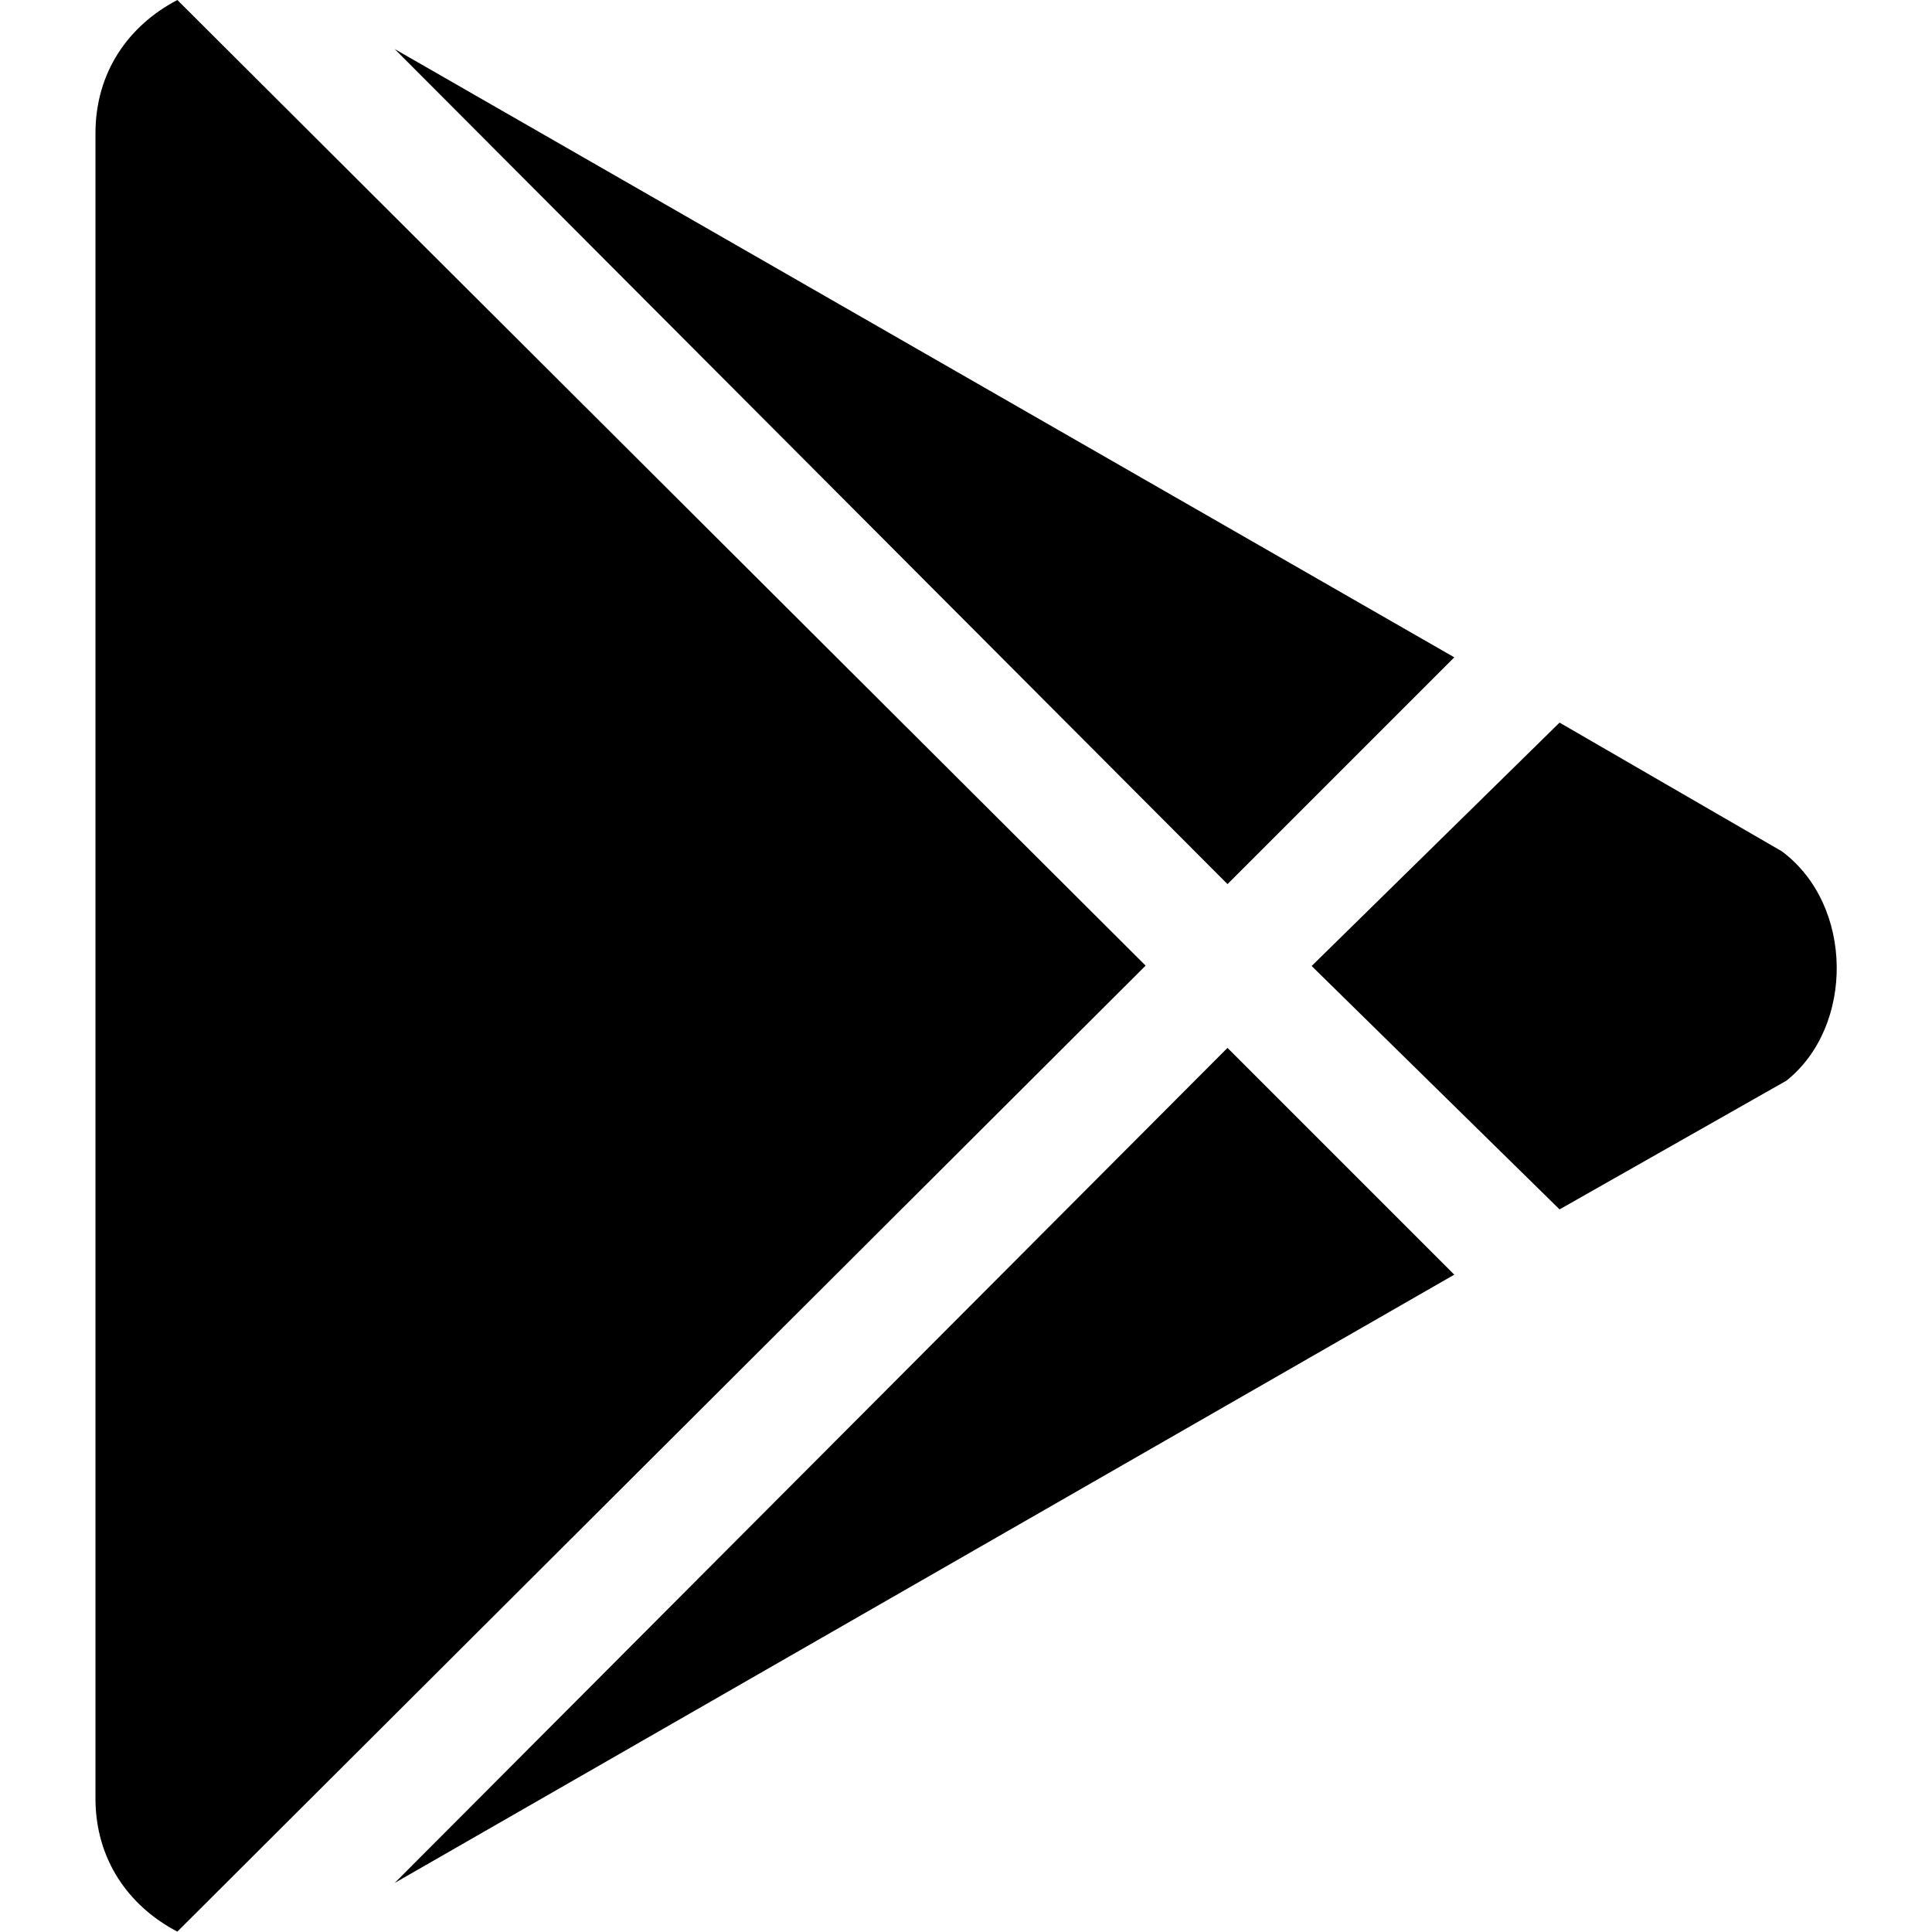
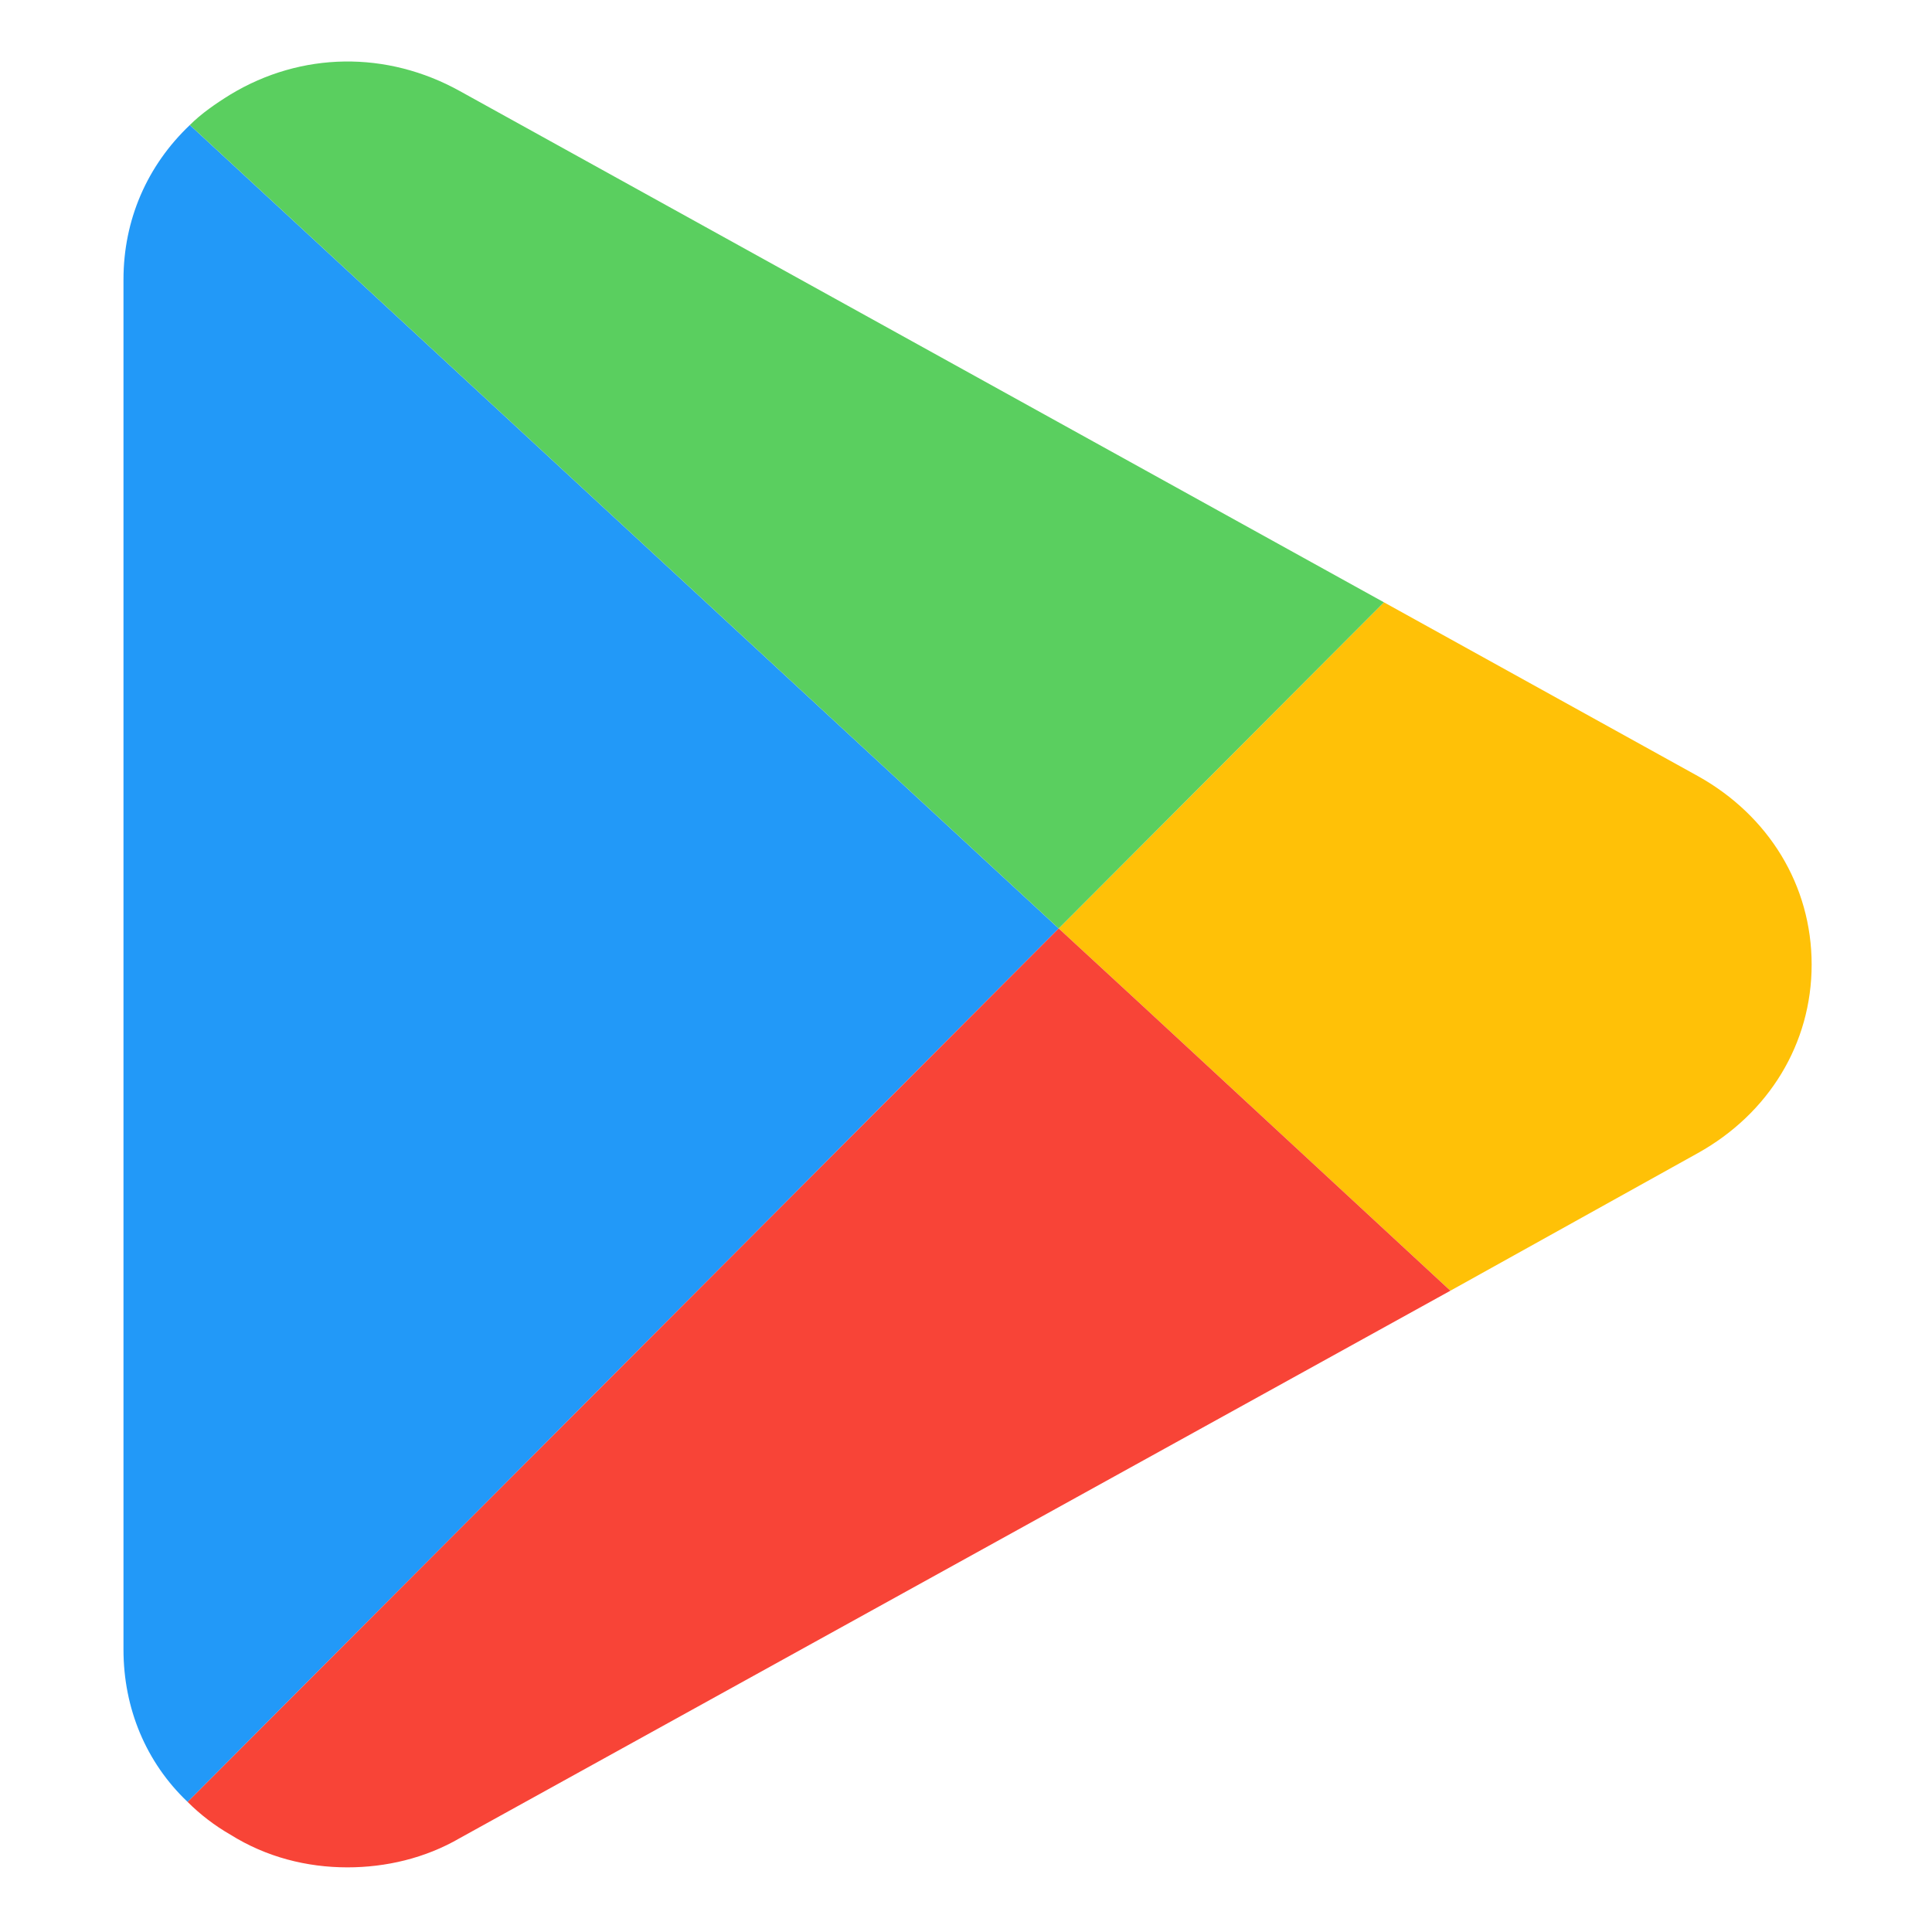
- <svg xmlns="http://www.w3.org/2000/svg" width="1em" height="1em" preserveAspectRatio="xMidYMid meet" viewBox="0 0 512 512" style="-ms-transform: rotate(360deg); -webkit-transform: rotate(360deg); transform: rotate(360deg);">
-   <path fill="currentColor" d="M325.3 234.3L104.6 13l280.8 161.2l-60.1 60.1zM47 0C34 6.8 25.3 19.2 25.3 35.3v441.3c0 16.1 8.7 28.5 21.7 35.3l256.6-256L47 0zm425.2 225.6l-58.9-34.1l-65.7 64.5l65.7 64.5l60.1-34.1c18-14.3 18-46.5-1.2-60.8zM104.6 499l280.8-161.2l-60.1-60.1L104.6 499z" />
+ <svg xmlns="http://www.w3.org/2000/svg" height="512px" style="enable-background:new 0 0 512 512;" version="1.1" viewBox="0 0 512 512" width="512px" xml:space="preserve">
+   <g id="_x31_03-GooglePlay_x2C__play_x2C__google_play_x2C__apps">
+     <g>
+       <g>
+         <g>
+           <path d="M280.572,246.052L49.721,477.526c-11.034-10.465-16.997-24.819-16.997-40.374V74.096      c0-15.849,6.263-30.207,17.597-40.968L280.572,246.052z M280.572,246.052" style="fill:#2299F8;" />
+           <g>
+             <path d="M480.104,255.62c0,20.938-11.34,39.477-30.131,49.95l-65.605,36.482l-81.428-75.367       l-22.367-20.634l86.193-86.429l83.207,46.056C468.764,216.152,480.104,234.69,480.104,255.62L480.104,255.62z M480.104,255.62" style="fill:#FFC107;" />
+             <path d="M280.572,246.052L50.321,33.127c2.981-2.996,6.862-5.685,10.739-8.077       c18.787-11.363,41.456-11.667,60.839-0.895l244.867,135.467L280.572,246.052z M280.572,246.052" style="fill:#5ACF5F;" />
+           </g>
+           <path d="M384.367,342.053L121.899,487.095c-9.243,5.386-19.688,7.774-29.826,7.774      c-10.734,0-21.469-2.69-31.013-8.668c-4.182-2.394-8.058-5.384-11.339-8.675l230.851-231.475l22.367,20.634L384.367,342.053z       M384.367,342.053" style="fill:#F84437;" />
+         </g>
+       </g>
+     </g>
+   </g>
+   <g id="Layer_1" />
</svg>
